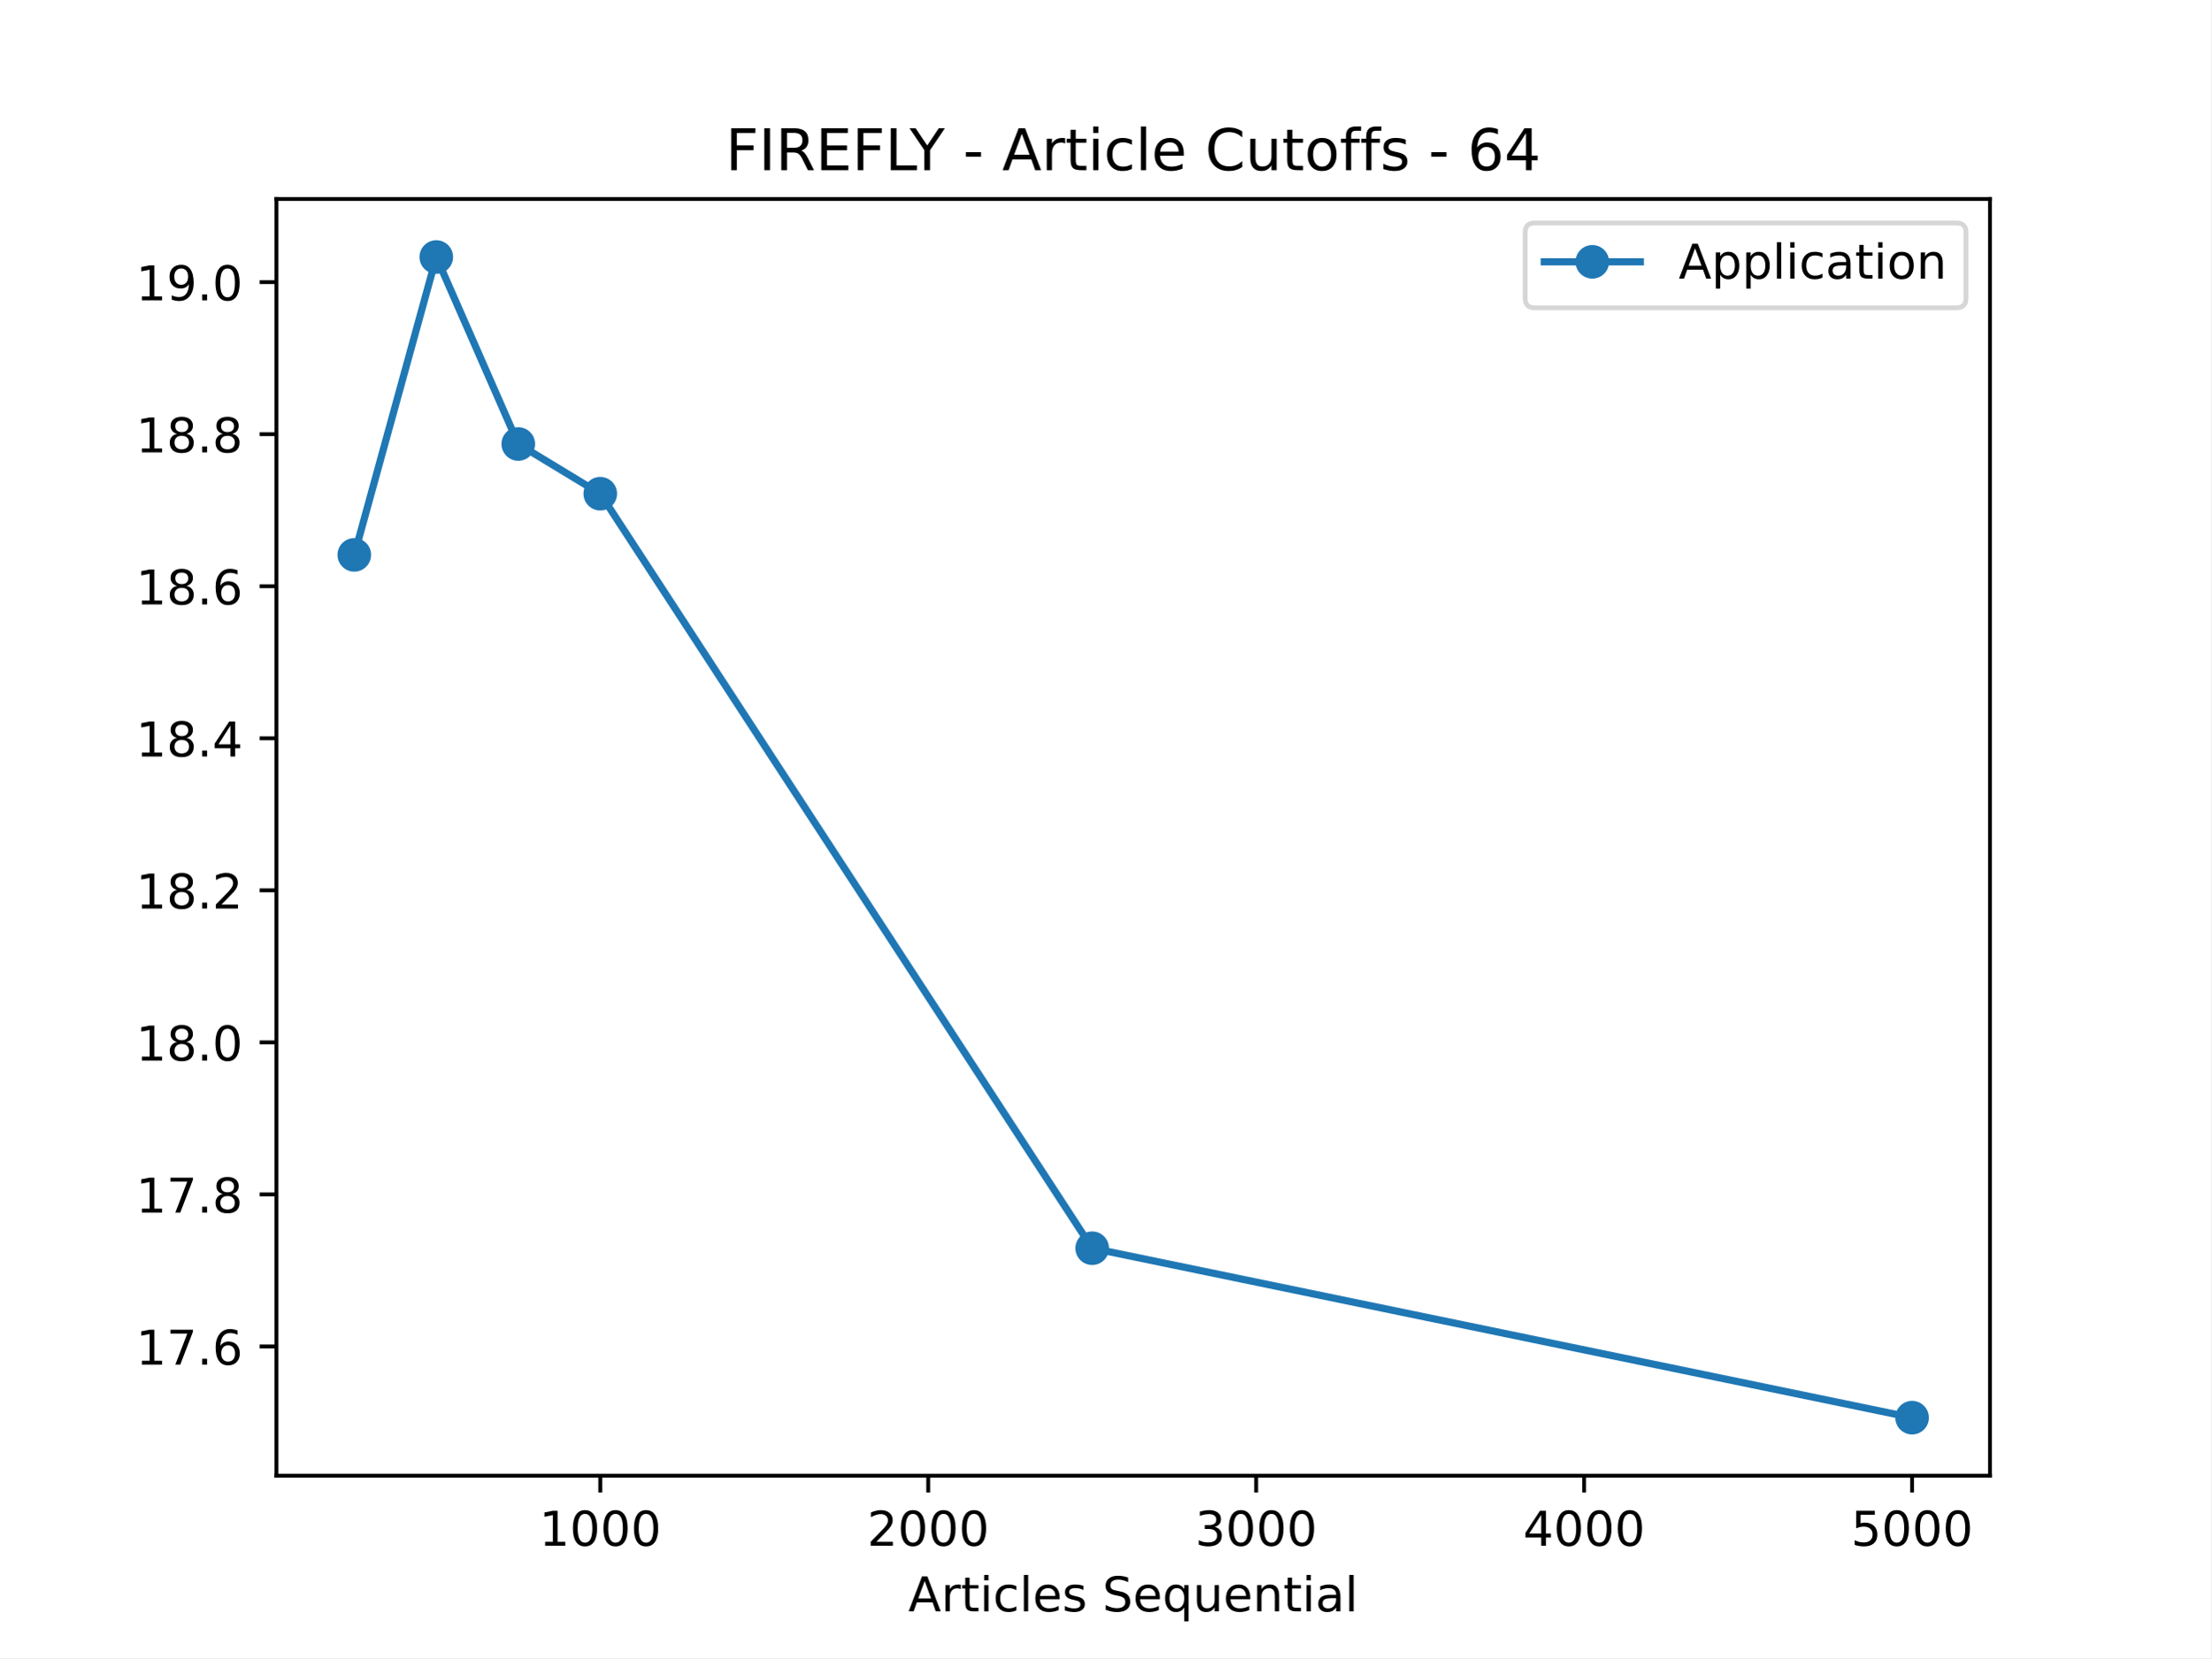
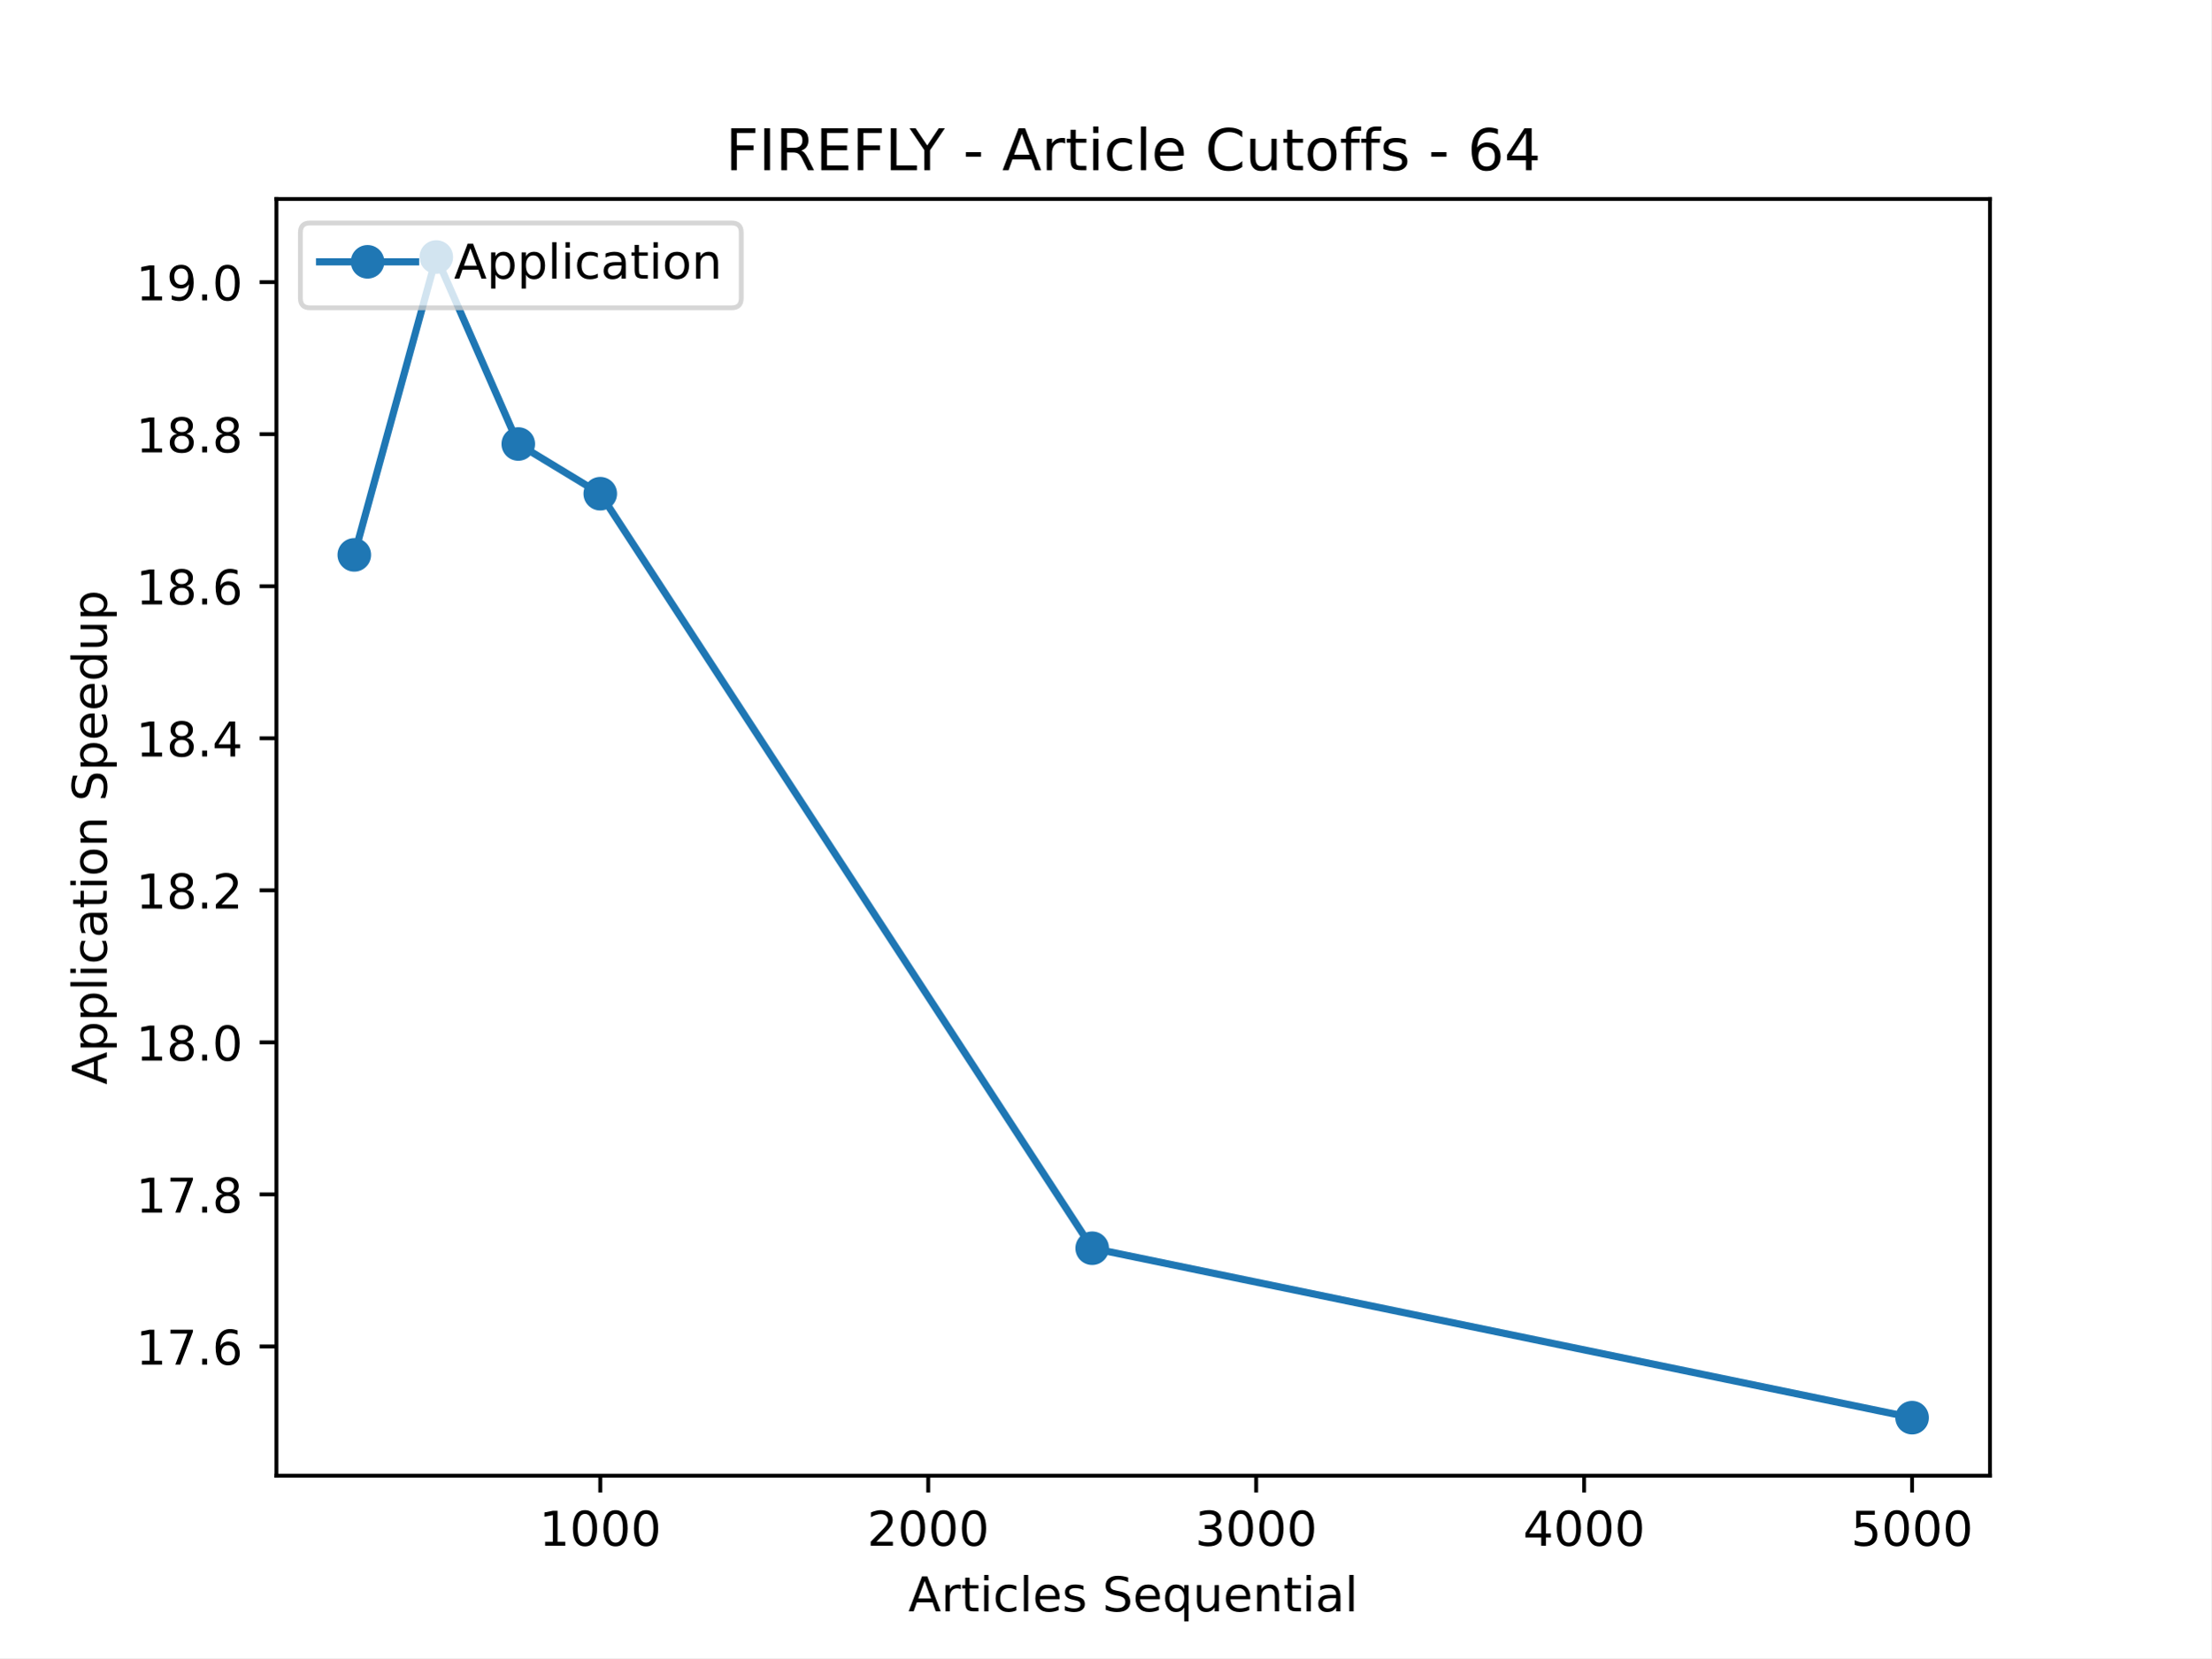
<svg xmlns="http://www.w3.org/2000/svg" xmlns:xlink="http://www.w3.org/1999/xlink" width="460.8pt" height="345.6pt" viewBox="0 0 460.8 345.6" version="1.1">
  <defs>
    <style type="text/css">*{stroke-linejoin: round; stroke-linecap: butt}</style>
  </defs>
  <g id="figure_1">
    <g id="patch_1">
      <path d="M 0 345.6  L 460.8 345.6  L 460.8 0  L 0 0  z " style="fill: #ffffff" />
    </g>
    <g id="axes_1">
      <g id="patch_2">
        <path d="M 57.6 307.584  L 414.72 307.584  L 414.72 41.472  L 57.6 41.472  z " style="fill: #ffffff" />
      </g>
      <g id="matplotlib.axis_1">
        <g id="xtick_1">
          <g id="line2d_1">
            <defs>
-               <path id="ma8f3629aed" d="M 0 0  L 0 3.5  " style="stroke: #000000; stroke-width: 0.8" />
+               <path id="md0052789ac" d="M 0 0  L 0 3.5  " style="stroke: #000000; stroke-width: 0.8" />
            </defs>
            <g>
-               <use xlink:href="#ma8f3629aed" x="125.094" y="307.584" style="stroke: #000000; stroke-width: 0.8" />
+               <use xlink:href="#md0052789ac" x="125.094" y="307.584" style="stroke: #000000; stroke-width: 0.8" />
            </g>
          </g>
          <g id="text_1">
            <g transform="translate(112.369 322.1824) scale(0.1 -0.1)">
              <defs>
                <path id="DejaVuSans-31" d="M 794 531  L 1825 531  L 1825 4091  L 703 3866  L 703 4441  L 1819 4666  L 2450 4666  L 2450 531  L 3481 531  L 3481 0  L 794 0  L 794 531  z " transform="scale(0.015625)" />
                <path id="DejaVuSans-30" d="M 2034 4250  Q 1547 4250 1301 3770  Q 1056 3291 1056 2328  Q 1056 1369 1301 889  Q 1547 409 2034 409  Q 2525 409 2770 889  Q 3016 1369 3016 2328  Q 3016 3291 2770 3770  Q 2525 4250 2034 4250  z M 2034 4750  Q 2819 4750 3233 4129  Q 3647 3509 3647 2328  Q 3647 1150 3233 529  Q 2819 -91 2034 -91  Q 1250 -91 836 529  Q 422 1150 422 2328  Q 422 3509 836 4129  Q 1250 4750 2034 4750  z " transform="scale(0.015625)" />
              </defs>
              <use xlink:href="#DejaVuSans-31" />
              <use xlink:href="#DejaVuSans-30" x="63.623" />
              <use xlink:href="#DejaVuSans-30" x="127.246" />
              <use xlink:href="#DejaVuSans-30" x="190.869" />
            </g>
          </g>
        </g>
        <g id="xtick_2">
          <g id="line2d_2">
            <g>
-               <use xlink:href="#ma8f3629aed" x="193.442" y="307.584" style="stroke: #000000; stroke-width: 0.8" />
+               <use xlink:href="#md0052789ac" x="193.442" y="307.584" style="stroke: #000000; stroke-width: 0.8" />
            </g>
          </g>
          <g id="text_2">
            <g transform="translate(180.7173 322.1824) scale(0.1 -0.1)">
              <defs>
                <path id="DejaVuSans-32" d="M 1228 531  L 3431 531  L 3431 0  L 469 0  L 469 531  Q 828 903 1448 1529  Q 2069 2156 2228 2338  Q 2531 2678 2651 2914  Q 2772 3150 2772 3378  Q 2772 3750 2511 3984  Q 2250 4219 1831 4219  Q 1534 4219 1204 4116  Q 875 4013 500 3803  L 500 4441  Q 881 4594 1212 4672  Q 1544 4750 1819 4750  Q 2544 4750 2975 4387  Q 3406 4025 3406 3419  Q 3406 3131 3298 2873  Q 3191 2616 2906 2266  Q 2828 2175 2409 1742  Q 1991 1309 1228 531  z " transform="scale(0.015625)" />
              </defs>
              <use xlink:href="#DejaVuSans-32" />
              <use xlink:href="#DejaVuSans-30" x="63.623" />
              <use xlink:href="#DejaVuSans-30" x="127.246" />
              <use xlink:href="#DejaVuSans-30" x="190.869" />
            </g>
          </g>
        </g>
        <g id="xtick_3">
          <g id="line2d_3">
            <g>
-               <use xlink:href="#ma8f3629aed" x="261.791" y="307.584" style="stroke: #000000; stroke-width: 0.8" />
+               <use xlink:href="#md0052789ac" x="261.791" y="307.584" style="stroke: #000000; stroke-width: 0.8" />
            </g>
          </g>
          <g id="text_3">
            <g transform="translate(249.0656 322.1824) scale(0.1 -0.1)">
              <defs>
                <path id="DejaVuSans-33" d="M 2597 2516  Q 3050 2419 3304 2112  Q 3559 1806 3559 1356  Q 3559 666 3084 287  Q 2609 -91 1734 -91  Q 1441 -91 1130 -33  Q 819 25 488 141  L 488 750  Q 750 597 1062 519  Q 1375 441 1716 441  Q 2309 441 2620 675  Q 2931 909 2931 1356  Q 2931 1769 2642 2001  Q 2353 2234 1838 2234  L 1294 2234  L 1294 2753  L 1863 2753  Q 2328 2753 2575 2939  Q 2822 3125 2822 3475  Q 2822 3834 2567 4026  Q 2313 4219 1838 4219  Q 1578 4219 1281 4162  Q 984 4106 628 3988  L 628 4550  Q 988 4650 1302 4700  Q 1616 4750 1894 4750  Q 2613 4750 3031 4423  Q 3450 4097 3450 3541  Q 3450 3153 3228 2886  Q 3006 2619 2597 2516  z " transform="scale(0.015625)" />
              </defs>
              <use xlink:href="#DejaVuSans-33" />
              <use xlink:href="#DejaVuSans-30" x="63.623" />
              <use xlink:href="#DejaVuSans-30" x="127.246" />
              <use xlink:href="#DejaVuSans-30" x="190.869" />
            </g>
          </g>
        </g>
        <g id="xtick_4">
          <g id="line2d_4">
            <g>
-               <use xlink:href="#ma8f3629aed" x="330.139" y="307.584" style="stroke: #000000; stroke-width: 0.8" />
+               <use xlink:href="#md0052789ac" x="330.139" y="307.584" style="stroke: #000000; stroke-width: 0.8" />
            </g>
          </g>
          <g id="text_4">
            <g transform="translate(317.4139 322.1824) scale(0.1 -0.1)">
              <defs>
                <path id="DejaVuSans-34" d="M 2419 4116  L 825 1625  L 2419 1625  L 2419 4116  z M 2253 4666  L 3047 4666  L 3047 1625  L 3713 1625  L 3713 1100  L 3047 1100  L 3047 0  L 2419 0  L 2419 1100  L 313 1100  L 313 1709  L 2253 4666  z " transform="scale(0.015625)" />
              </defs>
              <use xlink:href="#DejaVuSans-34" />
              <use xlink:href="#DejaVuSans-30" x="63.623" />
              <use xlink:href="#DejaVuSans-30" x="127.246" />
              <use xlink:href="#DejaVuSans-30" x="190.869" />
            </g>
          </g>
        </g>
        <g id="xtick_5">
          <g id="line2d_5">
            <g>
-               <use xlink:href="#ma8f3629aed" x="398.487" y="307.584" style="stroke: #000000; stroke-width: 0.8" />
+               <use xlink:href="#md0052789ac" x="398.487" y="307.584" style="stroke: #000000; stroke-width: 0.8" />
            </g>
          </g>
          <g id="text_5">
            <g transform="translate(385.7623 322.1824) scale(0.1 -0.1)">
              <defs>
                <path id="DejaVuSans-35" d="M 691 4666  L 3169 4666  L 3169 4134  L 1269 4134  L 1269 2991  Q 1406 3038 1543 3061  Q 1681 3084 1819 3084  Q 2600 3084 3056 2656  Q 3513 2228 3513 1497  Q 3513 744 3044 326  Q 2575 -91 1722 -91  Q 1428 -91 1123 -41  Q 819 9 494 109  L 494 744  Q 775 591 1075 516  Q 1375 441 1709 441  Q 2250 441 2565 725  Q 2881 1009 2881 1497  Q 2881 1984 2565 2268  Q 2250 2553 1709 2553  Q 1456 2553 1204 2497  Q 953 2441 691 2322  L 691 4666  z " transform="scale(0.015625)" />
              </defs>
              <use xlink:href="#DejaVuSans-35" />
              <use xlink:href="#DejaVuSans-30" x="63.623" />
              <use xlink:href="#DejaVuSans-30" x="127.246" />
              <use xlink:href="#DejaVuSans-30" x="190.869" />
            </g>
          </g>
        </g>
        <g id="text_6">
          <g transform="translate(189.285 335.8606) scale(0.1 -0.1)">
            <defs>
              <path id="DejaVuSans-41" d="M 2188 4044  L 1331 1722  L 3047 1722  L 2188 4044  z M 1831 4666  L 2547 4666  L 4325 0  L 3669 0  L 3244 1197  L 1141 1197  L 716 0  L 50 0  L 1831 4666  z " transform="scale(0.015625)" />
              <path id="DejaVuSans-72" d="M 2631 2963  Q 2534 3019 2420 3045  Q 2306 3072 2169 3072  Q 1681 3072 1420 2755  Q 1159 2438 1159 1844  L 1159 0  L 581 0  L 581 3500  L 1159 3500  L 1159 2956  Q 1341 3275 1631 3429  Q 1922 3584 2338 3584  Q 2397 3584 2469 3576  Q 2541 3569 2628 3553  L 2631 2963  z " transform="scale(0.015625)" />
              <path id="DejaVuSans-74" d="M 1172 4494  L 1172 3500  L 2356 3500  L 2356 3053  L 1172 3053  L 1172 1153  Q 1172 725 1289 603  Q 1406 481 1766 481  L 2356 481  L 2356 0  L 1766 0  Q 1100 0 847 248  Q 594 497 594 1153  L 594 3053  L 172 3053  L 172 3500  L 594 3500  L 594 4494  L 1172 4494  z " transform="scale(0.015625)" />
              <path id="DejaVuSans-69" d="M 603 3500  L 1178 3500  L 1178 0  L 603 0  L 603 3500  z M 603 4863  L 1178 4863  L 1178 4134  L 603 4134  L 603 4863  z " transform="scale(0.015625)" />
              <path id="DejaVuSans-63" d="M 3122 3366  L 3122 2828  Q 2878 2963 2633 3030  Q 2388 3097 2138 3097  Q 1578 3097 1268 2742  Q 959 2388 959 1747  Q 959 1106 1268 751  Q 1578 397 2138 397  Q 2388 397 2633 464  Q 2878 531 3122 666  L 3122 134  Q 2881 22 2623 -34  Q 2366 -91 2075 -91  Q 1284 -91 818 406  Q 353 903 353 1747  Q 353 2603 823 3093  Q 1294 3584 2113 3584  Q 2378 3584 2631 3529  Q 2884 3475 3122 3366  z " transform="scale(0.015625)" />
              <path id="DejaVuSans-6c" d="M 603 4863  L 1178 4863  L 1178 0  L 603 0  L 603 4863  z " transform="scale(0.015625)" />
              <path id="DejaVuSans-65" d="M 3597 1894  L 3597 1613  L 953 1613  Q 991 1019 1311 708  Q 1631 397 2203 397  Q 2534 397 2845 478  Q 3156 559 3463 722  L 3463 178  Q 3153 47 2828 -22  Q 2503 -91 2169 -91  Q 1331 -91 842 396  Q 353 884 353 1716  Q 353 2575 817 3079  Q 1281 3584 2069 3584  Q 2775 3584 3186 3129  Q 3597 2675 3597 1894  z M 3022 2063  Q 3016 2534 2758 2815  Q 2500 3097 2075 3097  Q 1594 3097 1305 2825  Q 1016 2553 972 2059  L 3022 2063  z " transform="scale(0.015625)" />
              <path id="DejaVuSans-73" d="M 2834 3397  L 2834 2853  Q 2591 2978 2328 3040  Q 2066 3103 1784 3103  Q 1356 3103 1142 2972  Q 928 2841 928 2578  Q 928 2378 1081 2264  Q 1234 2150 1697 2047  L 1894 2003  Q 2506 1872 2764 1633  Q 3022 1394 3022 966  Q 3022 478 2636 193  Q 2250 -91 1575 -91  Q 1294 -91 989 -36  Q 684 19 347 128  L 347 722  Q 666 556 975 473  Q 1284 391 1588 391  Q 1994 391 2212 530  Q 2431 669 2431 922  Q 2431 1156 2273 1281  Q 2116 1406 1581 1522  L 1381 1569  Q 847 1681 609 1914  Q 372 2147 372 2553  Q 372 3047 722 3315  Q 1072 3584 1716 3584  Q 2034 3584 2315 3537  Q 2597 3491 2834 3397  z " transform="scale(0.015625)" />
              <path id="DejaVuSans-20" transform="scale(0.015625)" />
              <path id="DejaVuSans-53" d="M 3425 4513  L 3425 3897  Q 3066 4069 2747 4153  Q 2428 4238 2131 4238  Q 1616 4238 1336 4038  Q 1056 3838 1056 3469  Q 1056 3159 1242 3001  Q 1428 2844 1947 2747  L 2328 2669  Q 3034 2534 3370 2195  Q 3706 1856 3706 1288  Q 3706 609 3251 259  Q 2797 -91 1919 -91  Q 1588 -91 1214 -16  Q 841 59 441 206  L 441 856  Q 825 641 1194 531  Q 1563 422 1919 422  Q 2459 422 2753 634  Q 3047 847 3047 1241  Q 3047 1584 2836 1778  Q 2625 1972 2144 2069  L 1759 2144  Q 1053 2284 737 2584  Q 422 2884 422 3419  Q 422 4038 858 4394  Q 1294 4750 2059 4750  Q 2388 4750 2728 4690  Q 3069 4631 3425 4513  z " transform="scale(0.015625)" />
              <path id="DejaVuSans-71" d="M 947 1747  Q 947 1113 1208 752  Q 1469 391 1925 391  Q 2381 391 2643 752  Q 2906 1113 2906 1747  Q 2906 2381 2643 2742  Q 2381 3103 1925 3103  Q 1469 3103 1208 2742  Q 947 2381 947 1747  z M 2906 525  Q 2725 213 2448 61  Q 2172 -91 1784 -91  Q 1150 -91 751 415  Q 353 922 353 1747  Q 353 2572 751 3078  Q 1150 3584 1784 3584  Q 2172 3584 2448 3432  Q 2725 3281 2906 2969  L 2906 3500  L 3481 3500  L 3481 -1331  L 2906 -1331  L 2906 525  z " transform="scale(0.015625)" />
              <path id="DejaVuSans-75" d="M 544 1381  L 544 3500  L 1119 3500  L 1119 1403  Q 1119 906 1312 657  Q 1506 409 1894 409  Q 2359 409 2629 706  Q 2900 1003 2900 1516  L 2900 3500  L 3475 3500  L 3475 0  L 2900 0  L 2900 538  Q 2691 219 2414 64  Q 2138 -91 1772 -91  Q 1169 -91 856 284  Q 544 659 544 1381  z M 1991 3584  L 1991 3584  z " transform="scale(0.015625)" />
              <path id="DejaVuSans-6e" d="M 3513 2113  L 3513 0  L 2938 0  L 2938 2094  Q 2938 2591 2744 2837  Q 2550 3084 2163 3084  Q 1697 3084 1428 2787  Q 1159 2491 1159 1978  L 1159 0  L 581 0  L 581 3500  L 1159 3500  L 1159 2956  Q 1366 3272 1645 3428  Q 1925 3584 2291 3584  Q 2894 3584 3203 3211  Q 3513 2838 3513 2113  z " transform="scale(0.015625)" />
              <path id="DejaVuSans-61" d="M 2194 1759  Q 1497 1759 1228 1600  Q 959 1441 959 1056  Q 959 750 1161 570  Q 1363 391 1709 391  Q 2188 391 2477 730  Q 2766 1069 2766 1631  L 2766 1759  L 2194 1759  z M 3341 1997  L 3341 0  L 2766 0  L 2766 531  Q 2569 213 2275 61  Q 1981 -91 1556 -91  Q 1019 -91 701 211  Q 384 513 384 1019  Q 384 1609 779 1909  Q 1175 2209 1959 2209  L 2766 2209  L 2766 2266  Q 2766 2663 2505 2880  Q 2244 3097 1772 3097  Q 1472 3097 1187 3025  Q 903 2953 641 2809  L 641 3341  Q 956 3463 1253 3523  Q 1550 3584 1831 3584  Q 2591 3584 2966 3190  Q 3341 2797 3341 1997  z " transform="scale(0.015625)" />
            </defs>
            <use xlink:href="#DejaVuSans-41" />
            <use xlink:href="#DejaVuSans-72" x="68.408" />
            <use xlink:href="#DejaVuSans-74" x="109.521" />
            <use xlink:href="#DejaVuSans-69" x="148.73" />
            <use xlink:href="#DejaVuSans-63" x="176.514" />
            <use xlink:href="#DejaVuSans-6c" x="231.494" />
            <use xlink:href="#DejaVuSans-65" x="259.277" />
            <use xlink:href="#DejaVuSans-73" x="320.801" />
            <use xlink:href="#DejaVuSans-20" x="372.9" />
            <use xlink:href="#DejaVuSans-53" x="404.688" />
            <use xlink:href="#DejaVuSans-65" x="468.164" />
            <use xlink:href="#DejaVuSans-71" x="529.688" />
            <use xlink:href="#DejaVuSans-75" x="593.164" />
            <use xlink:href="#DejaVuSans-65" x="656.543" />
            <use xlink:href="#DejaVuSans-6e" x="718.066" />
            <use xlink:href="#DejaVuSans-74" x="781.445" />
            <use xlink:href="#DejaVuSans-69" x="820.654" />
            <use xlink:href="#DejaVuSans-61" x="848.438" />
            <use xlink:href="#DejaVuSans-6c" x="909.717" />
          </g>
        </g>
      </g>
      <g id="matplotlib.axis_2">
        <g id="ytick_1">
          <g id="line2d_6">
            <defs>
-               <path id="m94709d4b49" d="M 0 0  L -3.5 0  " style="stroke: #000000; stroke-width: 0.8" />
+               <path id="mc08d2c42da" d="M 0 0  L -3.5 0  " style="stroke: #000000; stroke-width: 0.8" />
            </defs>
            <g>
-               <use xlink:href="#m94709d4b49" x="57.6" y="280.645" style="stroke: #000000; stroke-width: 0.8" />
+               <use xlink:href="#mc08d2c42da" x="57.6" y="280.645" style="stroke: #000000; stroke-width: 0.8" />
            </g>
          </g>
          <g id="text_7">
            <g transform="translate(28.33438 284.4441) scale(0.1 -0.1)">
              <defs>
                <path id="DejaVuSans-37" d="M 525 4666  L 3525 4666  L 3525 4397  L 1831 0  L 1172 0  L 2766 4134  L 525 4134  L 525 4666  z " transform="scale(0.015625)" />
                <path id="DejaVuSans-2e" d="M 684 794  L 1344 794  L 1344 0  L 684 0  L 684 794  z " transform="scale(0.015625)" />
                <path id="DejaVuSans-36" d="M 2113 2584  Q 1688 2584 1439 2293  Q 1191 2003 1191 1497  Q 1191 994 1439 701  Q 1688 409 2113 409  Q 2538 409 2786 701  Q 3034 994 3034 1497  Q 3034 2003 2786 2293  Q 2538 2584 2113 2584  z M 3366 4563  L 3366 3988  Q 3128 4100 2886 4159  Q 2644 4219 2406 4219  Q 1781 4219 1451 3797  Q 1122 3375 1075 2522  Q 1259 2794 1537 2939  Q 1816 3084 2150 3084  Q 2853 3084 3261 2657  Q 3669 2231 3669 1497  Q 3669 778 3244 343  Q 2819 -91 2113 -91  Q 1303 -91 875 529  Q 447 1150 447 2328  Q 447 3434 972 4092  Q 1497 4750 2381 4750  Q 2619 4750 2861 4703  Q 3103 4656 3366 4563  z " transform="scale(0.015625)" />
              </defs>
              <use xlink:href="#DejaVuSans-31" />
              <use xlink:href="#DejaVuSans-37" x="63.623" />
              <use xlink:href="#DejaVuSans-2e" x="127.246" />
              <use xlink:href="#DejaVuSans-36" x="159.033" />
            </g>
          </g>
        </g>
        <g id="ytick_2">
          <g id="line2d_7">
            <g>
-               <use xlink:href="#m94709d4b49" x="57.6" y="248.952" style="stroke: #000000; stroke-width: 0.8" />
+               <use xlink:href="#mc08d2c42da" x="57.6" y="248.952" style="stroke: #000000; stroke-width: 0.8" />
            </g>
          </g>
          <g id="text_8">
            <g transform="translate(28.33438 252.7514) scale(0.1 -0.1)">
              <defs>
                <path id="DejaVuSans-38" d="M 2034 2216  Q 1584 2216 1326 1975  Q 1069 1734 1069 1313  Q 1069 891 1326 650  Q 1584 409 2034 409  Q 2484 409 2743 651  Q 3003 894 3003 1313  Q 3003 1734 2745 1975  Q 2488 2216 2034 2216  z M 1403 2484  Q 997 2584 770 2862  Q 544 3141 544 3541  Q 544 4100 942 4425  Q 1341 4750 2034 4750  Q 2731 4750 3128 4425  Q 3525 4100 3525 3541  Q 3525 3141 3298 2862  Q 3072 2584 2669 2484  Q 3125 2378 3379 2068  Q 3634 1759 3634 1313  Q 3634 634 3220 271  Q 2806 -91 2034 -91  Q 1263 -91 848 271  Q 434 634 434 1313  Q 434 1759 690 2068  Q 947 2378 1403 2484  z M 1172 3481  Q 1172 3119 1398 2916  Q 1625 2713 2034 2713  Q 2441 2713 2670 2916  Q 2900 3119 2900 3481  Q 2900 3844 2670 4047  Q 2441 4250 2034 4250  Q 1625 4250 1398 4047  Q 1172 3844 1172 3481  z " transform="scale(0.015625)" />
              </defs>
              <use xlink:href="#DejaVuSans-31" />
              <use xlink:href="#DejaVuSans-37" x="63.623" />
              <use xlink:href="#DejaVuSans-2e" x="127.246" />
              <use xlink:href="#DejaVuSans-38" x="159.033" />
            </g>
          </g>
        </g>
        <g id="ytick_3">
          <g id="line2d_8">
            <g>
-               <use xlink:href="#m94709d4b49" x="57.6" y="217.26" style="stroke: #000000; stroke-width: 0.8" />
+               <use xlink:href="#mc08d2c42da" x="57.6" y="217.26" style="stroke: #000000; stroke-width: 0.8" />
            </g>
          </g>
          <g id="text_9">
            <g transform="translate(28.33438 221.0588) scale(0.1 -0.1)">
              <use xlink:href="#DejaVuSans-31" />
              <use xlink:href="#DejaVuSans-38" x="63.623" />
              <use xlink:href="#DejaVuSans-2e" x="127.246" />
              <use xlink:href="#DejaVuSans-30" x="159.033" />
            </g>
          </g>
        </g>
        <g id="ytick_4">
          <g id="line2d_9">
            <g>
-               <use xlink:href="#m94709d4b49" x="57.6" y="185.567" style="stroke: #000000; stroke-width: 0.8" />
+               <use xlink:href="#mc08d2c42da" x="57.6" y="185.567" style="stroke: #000000; stroke-width: 0.8" />
            </g>
          </g>
          <g id="text_10">
            <g transform="translate(28.33438 189.3662) scale(0.1 -0.1)">
              <use xlink:href="#DejaVuSans-31" />
              <use xlink:href="#DejaVuSans-38" x="63.623" />
              <use xlink:href="#DejaVuSans-2e" x="127.246" />
              <use xlink:href="#DejaVuSans-32" x="159.033" />
            </g>
          </g>
        </g>
        <g id="ytick_5">
          <g id="line2d_10">
            <g>
-               <use xlink:href="#m94709d4b49" x="57.6" y="153.874" style="stroke: #000000; stroke-width: 0.8" />
+               <use xlink:href="#mc08d2c42da" x="57.6" y="153.874" style="stroke: #000000; stroke-width: 0.8" />
            </g>
          </g>
          <g id="text_11">
            <g transform="translate(28.33438 157.6736) scale(0.1 -0.1)">
              <use xlink:href="#DejaVuSans-31" />
              <use xlink:href="#DejaVuSans-38" x="63.623" />
              <use xlink:href="#DejaVuSans-2e" x="127.246" />
              <use xlink:href="#DejaVuSans-34" x="159.033" />
            </g>
          </g>
        </g>
        <g id="ytick_6">
          <g id="line2d_11">
            <g>
-               <use xlink:href="#m94709d4b49" x="57.6" y="122.182" style="stroke: #000000; stroke-width: 0.8" />
+               <use xlink:href="#mc08d2c42da" x="57.6" y="122.182" style="stroke: #000000; stroke-width: 0.8" />
            </g>
          </g>
          <g id="text_12">
            <g transform="translate(28.33438 125.981) scale(0.1 -0.1)">
              <use xlink:href="#DejaVuSans-31" />
              <use xlink:href="#DejaVuSans-38" x="63.623" />
              <use xlink:href="#DejaVuSans-2e" x="127.246" />
              <use xlink:href="#DejaVuSans-36" x="159.033" />
            </g>
          </g>
        </g>
        <g id="ytick_7">
          <g id="line2d_12">
            <g>
-               <use xlink:href="#m94709d4b49" x="57.6" y="90.489" style="stroke: #000000; stroke-width: 0.8" />
+               <use xlink:href="#mc08d2c42da" x="57.6" y="90.489" style="stroke: #000000; stroke-width: 0.8" />
            </g>
          </g>
          <g id="text_13">
            <g transform="translate(28.33438 94.28838) scale(0.1 -0.1)">
              <use xlink:href="#DejaVuSans-31" />
              <use xlink:href="#DejaVuSans-38" x="63.623" />
              <use xlink:href="#DejaVuSans-2e" x="127.246" />
              <use xlink:href="#DejaVuSans-38" x="159.033" />
            </g>
          </g>
        </g>
        <g id="ytick_8">
          <g id="line2d_13">
            <g>
-               <use xlink:href="#m94709d4b49" x="57.6" y="58.797" style="stroke: #000000; stroke-width: 0.8" />
+               <use xlink:href="#mc08d2c42da" x="57.6" y="58.797" style="stroke: #000000; stroke-width: 0.8" />
            </g>
          </g>
          <g id="text_14">
            <g transform="translate(28.33438 62.59577) scale(0.1 -0.1)">
              <defs>
                <path id="DejaVuSans-39" d="M 703 97  L 703 672  Q 941 559 1184 500  Q 1428 441 1663 441  Q 2288 441 2617 861  Q 2947 1281 2994 2138  Q 2813 1869 2534 1725  Q 2256 1581 1919 1581  Q 1219 1581 811 2004  Q 403 2428 403 3163  Q 403 3881 828 4315  Q 1253 4750 1959 4750  Q 2769 4750 3195 4129  Q 3622 3509 3622 2328  Q 3622 1225 3098 567  Q 2575 -91 1691 -91  Q 1453 -91 1209 -44  Q 966 3 703 97  z M 1959 2075  Q 2384 2075 2632 2365  Q 2881 2656 2881 3163  Q 2881 3666 2632 3958  Q 2384 4250 1959 4250  Q 1534 4250 1286 3958  Q 1038 3666 1038 3163  Q 1038 2656 1286 2365  Q 1534 2075 1959 2075  z " transform="scale(0.015625)" />
              </defs>
              <use xlink:href="#DejaVuSans-31" />
              <use xlink:href="#DejaVuSans-39" x="63.623" />
              <use xlink:href="#DejaVuSans-2e" x="127.246" />
              <use xlink:href="#DejaVuSans-30" x="159.033" />
            </g>
          </g>
        </g>
+         <g id="text_15">
+           <g transform="translate(22.25469 226.0733) rotate(-90) scale(0.1 -0.1)">
+             <defs>
+               <path id="DejaVuSans-70" d="M 1159 525  L 1159 -1331  L 581 -1331  L 581 3500  L 1159 3500  L 1159 2969  Q 1341 3281 1617 3432  Q 1894 3584 2278 3584  Q 2916 3584 3314 3078  Q 3713 2572 3713 1747  Q 3713 922 3314 415  Q 2916 -91 2278 -91  Q 1894 -91 1617 61  Q 1341 213 1159 525  z M 3116 1747  Q 3116 2381 2855 2742  Q 2594 3103 2138 3103  Q 1681 3103 1420 2742  Q 1159 2381 1159 1747  Q 1159 1113 1420 752  Q 1681 391 2138 391  Q 2594 391 2855 752  Q 3116 1113 3116 1747  z " transform="scale(0.015625)" />
+               <path id="DejaVuSans-6f" d="M 1959 3097  Q 1497 3097 1228 2736  Q 959 2375 959 1747  Q 959 1119 1226 758  Q 1494 397 1959 397  Q 2419 397 2687 759  Q 2956 1122 2956 1747  Q 2956 2369 2687 2733  Q 2419 3097 1959 3097  z M 1959 3584  Q 2709 3584 3137 3096  Q 3566 2609 3566 1747  Q 3566 888 3137 398  Q 2709 -91 1959 -91  Q 1206 -91 779 398  Q 353 888 353 1747  Q 353 2609 779 3096  Q 1206 3584 1959 3584  z " transform="scale(0.015625)" />
+               <path id="DejaVuSans-64" d="M 2906 2969  L 2906 4863  L 3481 4863  L 3481 0  L 2906 0  L 2906 525  Q 2725 213 2448 61  Q 2172 -91 1784 -91  Q 1150 -91 751 415  Q 353 922 353 1747  Q 353 2572 751 3078  Q 1150 3584 1784 3584  Q 2172 3584 2448 3432  Q 2725 3281 2906 2969  z M 947 1747  Q 947 1113 1208 752  Q 1469 391 1925 391  Q 2381 391 2643 752  Q 2906 1113 2906 1747  Q 2906 2381 2643 2742  Q 2381 3103 1925 3103  Q 1469 3103 1208 2742  Q 947 2381 947 1747  z " transform="scale(0.015625)" />
+             </defs>
+             <use xlink:href="#DejaVuSans-41" />
+             <use xlink:href="#DejaVuSans-70" x="68.408" />
+             <use xlink:href="#DejaVuSans-70" x="131.885" />
+             <use xlink:href="#DejaVuSans-6c" x="195.361" />
+             <use xlink:href="#DejaVuSans-69" x="223.145" />
+             <use xlink:href="#DejaVuSans-63" x="250.928" />
+             <use xlink:href="#DejaVuSans-61" x="305.908" />
+             <use xlink:href="#DejaVuSans-74" x="367.188" />
+             <use xlink:href="#DejaVuSans-69" x="406.396" />
+             <use xlink:href="#DejaVuSans-6f" x="434.18" />
+             <use xlink:href="#DejaVuSans-6e" x="495.361" />
+             <use xlink:href="#DejaVuSans-20" x="558.74" />
+             <use xlink:href="#DejaVuSans-53" x="590.527" />
+             <use xlink:href="#DejaVuSans-70" x="654.004" />
+             <use xlink:href="#DejaVuSans-65" x="717.48" />
+             <use xlink:href="#DejaVuSans-65" x="779.004" />
+             <use xlink:href="#DejaVuSans-64" x="840.527" />
+             <use xlink:href="#DejaVuSans-75" x="904.004" />
+             <use xlink:href="#DejaVuSans-70" x="967.383" />
+           </g>
+         </g>
      </g>
      <g id="line2d_14">
-         <path d="M 73.833 115.65  L 90.92 53.568  L 108.007 92.541  L 125.094 102.901  L 227.616 260.17  L 398.487 295.488  " clip-path="url(#p3d9d177982)" style="fill: none; stroke: #1f77b4; stroke-width: 1.5; stroke-linecap: square" />
+         <path d="M 73.833 115.65  L 90.92 53.568  L 108.007 92.541  L 125.094 102.901  L 227.616 260.17  L 398.487 295.488  " clip-path="url(#p7acbd44172)" style="fill: none; stroke: #1f77b4; stroke-width: 1.5; stroke-linecap: square" />
        <defs>
-           <path id="m47e51b5c84" d="M 0 3  C 0.796 3 1.559 2.684 2.121 2.121  C 2.684 1.559 3 0.796 3 0  C 3 -0.796 2.684 -1.559 2.121 -2.121  C 1.559 -2.684 0.796 -3 0 -3  C -0.796 -3 -1.559 -2.684 -2.121 -2.121  C -2.684 -1.559 -3 -0.796 -3 0  C -3 0.796 -2.684 1.559 -2.121 2.121  C -1.559 2.684 -0.796 3 0 3  z " style="stroke: #1f77b4" />
+           <path id="m4b598b12b2" d="M 0 3  C 0.796 3 1.559 2.684 2.121 2.121  C 2.684 1.559 3 0.796 3 0  C 3 -0.796 2.684 -1.559 2.121 -2.121  C 1.559 -2.684 0.796 -3 0 -3  C -0.796 -3 -1.559 -2.684 -2.121 -2.121  C -2.684 -1.559 -3 -0.796 -3 0  C -3 0.796 -2.684 1.559 -2.121 2.121  C -1.559 2.684 -0.796 3 0 3  z " style="stroke: #1f77b4" />
        </defs>
-         <g clip-path="url(#p3d9d177982)">
-           <use xlink:href="#m47e51b5c84" x="73.833" y="115.65" style="fill: #1f77b4; stroke: #1f77b4" />
-           <use xlink:href="#m47e51b5c84" x="90.92" y="53.568" style="fill: #1f77b4; stroke: #1f77b4" />
-           <use xlink:href="#m47e51b5c84" x="108.007" y="92.541" style="fill: #1f77b4; stroke: #1f77b4" />
-           <use xlink:href="#m47e51b5c84" x="125.094" y="102.901" style="fill: #1f77b4; stroke: #1f77b4" />
-           <use xlink:href="#m47e51b5c84" x="227.616" y="260.17" style="fill: #1f77b4; stroke: #1f77b4" />
-           <use xlink:href="#m47e51b5c84" x="398.487" y="295.488" style="fill: #1f77b4; stroke: #1f77b4" />
+         <g clip-path="url(#p7acbd44172)">
+           <use xlink:href="#m4b598b12b2" x="73.833" y="115.65" style="fill: #1f77b4; stroke: #1f77b4" />
+           <use xlink:href="#m4b598b12b2" x="90.92" y="53.568" style="fill: #1f77b4; stroke: #1f77b4" />
+           <use xlink:href="#m4b598b12b2" x="108.007" y="92.541" style="fill: #1f77b4; stroke: #1f77b4" />
+           <use xlink:href="#m4b598b12b2" x="125.094" y="102.901" style="fill: #1f77b4; stroke: #1f77b4" />
+           <use xlink:href="#m4b598b12b2" x="227.616" y="260.17" style="fill: #1f77b4; stroke: #1f77b4" />
+           <use xlink:href="#m4b598b12b2" x="398.487" y="295.488" style="fill: #1f77b4; stroke: #1f77b4" />
        </g>
      </g>
      <g id="patch_3">
        <path d="M 57.6 307.584  L 57.6 41.472  " style="fill: none; stroke: #000000; stroke-width: 0.8; stroke-linejoin: miter; stroke-linecap: square" />
      </g>
      <g id="patch_4">
        <path d="M 414.72 307.584  L 414.72 41.472  " style="fill: none; stroke: #000000; stroke-width: 0.8; stroke-linejoin: miter; stroke-linecap: square" />
      </g>
      <g id="patch_5">
        <path d="M 57.6 307.584  L 414.72 307.584  " style="fill: none; stroke: #000000; stroke-width: 0.8; stroke-linejoin: miter; stroke-linecap: square" />
      </g>
      <g id="patch_6">
        <path d="M 57.6 41.472  L 414.72 41.472  " style="fill: none; stroke: #000000; stroke-width: 0.8; stroke-linejoin: miter; stroke-linecap: square" />
      </g>
-       <g id="text_15">
+       <g id="text_16">
        <g transform="translate(151.2028 35.472) scale(0.12 -0.12)">
          <defs>
            <path id="DejaVuSans-46" d="M 628 4666  L 3309 4666  L 3309 4134  L 1259 4134  L 1259 2759  L 3109 2759  L 3109 2228  L 1259 2228  L 1259 0  L 628 0  L 628 4666  z " transform="scale(0.015625)" />
            <path id="DejaVuSans-49" d="M 628 4666  L 1259 4666  L 1259 0  L 628 0  L 628 4666  z " transform="scale(0.015625)" />
            <path id="DejaVuSans-52" d="M 2841 2188  Q 3044 2119 3236 1894  Q 3428 1669 3622 1275  L 4263 0  L 3584 0  L 2988 1197  Q 2756 1666 2539 1819  Q 2322 1972 1947 1972  L 1259 1972  L 1259 0  L 628 0  L 628 4666  L 2053 4666  Q 2853 4666 3247 4331  Q 3641 3997 3641 3322  Q 3641 2881 3436 2590  Q 3231 2300 2841 2188  z M 1259 4147  L 1259 2491  L 2053 2491  Q 2509 2491 2742 2702  Q 2975 2913 2975 3322  Q 2975 3731 2742 3939  Q 2509 4147 2053 4147  L 1259 4147  z " transform="scale(0.015625)" />
            <path id="DejaVuSans-45" d="M 628 4666  L 3578 4666  L 3578 4134  L 1259 4134  L 1259 2753  L 3481 2753  L 3481 2222  L 1259 2222  L 1259 531  L 3634 531  L 3634 0  L 628 0  L 628 4666  z " transform="scale(0.015625)" />
            <path id="DejaVuSans-4c" d="M 628 4666  L 1259 4666  L 1259 531  L 3531 531  L 3531 0  L 628 0  L 628 4666  z " transform="scale(0.015625)" />
            <path id="DejaVuSans-59" d="M -13 4666  L 666 4666  L 1959 2747  L 3244 4666  L 3922 4666  L 2272 2222  L 2272 0  L 1638 0  L 1638 2222  L -13 4666  z " transform="scale(0.015625)" />
            <path id="DejaVuSans-2d" d="M 313 2009  L 1997 2009  L 1997 1497  L 313 1497  L 313 2009  z " transform="scale(0.015625)" />
            <path id="DejaVuSans-43" d="M 4122 4306  L 4122 3641  Q 3803 3938 3442 4084  Q 3081 4231 2675 4231  Q 1875 4231 1450 3742  Q 1025 3253 1025 2328  Q 1025 1406 1450 917  Q 1875 428 2675 428  Q 3081 428 3442 575  Q 3803 722 4122 1019  L 4122 359  Q 3791 134 3420 21  Q 3050 -91 2638 -91  Q 1578 -91 968 557  Q 359 1206 359 2328  Q 359 3453 968 4101  Q 1578 4750 2638 4750  Q 3056 4750 3426 4639  Q 3797 4528 4122 4306  z " transform="scale(0.015625)" />
-             <path id="DejaVuSans-6f" d="M 1959 3097  Q 1497 3097 1228 2736  Q 959 2375 959 1747  Q 959 1119 1226 758  Q 1494 397 1959 397  Q 2419 397 2687 759  Q 2956 1122 2956 1747  Q 2956 2369 2687 2733  Q 2419 3097 1959 3097  z M 1959 3584  Q 2709 3584 3137 3096  Q 3566 2609 3566 1747  Q 3566 888 3137 398  Q 2709 -91 1959 -91  Q 1206 -91 779 398  Q 353 888 353 1747  Q 353 2609 779 3096  Q 1206 3584 1959 3584  z " transform="scale(0.015625)" />
            <path id="DejaVuSans-66" d="M 2375 4863  L 2375 4384  L 1825 4384  Q 1516 4384 1395 4259  Q 1275 4134 1275 3809  L 1275 3500  L 2222 3500  L 2222 3053  L 1275 3053  L 1275 0  L 697 0  L 697 3053  L 147 3053  L 147 3500  L 697 3500  L 697 3744  Q 697 4328 969 4595  Q 1241 4863 1831 4863  L 2375 4863  z " transform="scale(0.015625)" />
          </defs>
          <use xlink:href="#DejaVuSans-46" />
          <use xlink:href="#DejaVuSans-49" x="57.52" />
          <use xlink:href="#DejaVuSans-52" x="87.012" />
          <use xlink:href="#DejaVuSans-45" x="156.494" />
          <use xlink:href="#DejaVuSans-46" x="219.678" />
          <use xlink:href="#DejaVuSans-4c" x="277.197" />
          <use xlink:href="#DejaVuSans-59" x="319.66" />
          <use xlink:href="#DejaVuSans-20" x="380.744" />
          <use xlink:href="#DejaVuSans-2d" x="412.531" />
          <use xlink:href="#DejaVuSans-20" x="448.615" />
          <use xlink:href="#DejaVuSans-41" x="480.402" />
          <use xlink:href="#DejaVuSans-72" x="548.811" />
          <use xlink:href="#DejaVuSans-74" x="589.924" />
          <use xlink:href="#DejaVuSans-69" x="629.133" />
          <use xlink:href="#DejaVuSans-63" x="656.916" />
          <use xlink:href="#DejaVuSans-6c" x="711.896" />
          <use xlink:href="#DejaVuSans-65" x="739.68" />
          <use xlink:href="#DejaVuSans-20" x="801.203" />
          <use xlink:href="#DejaVuSans-43" x="832.99" />
          <use xlink:href="#DejaVuSans-75" x="902.814" />
          <use xlink:href="#DejaVuSans-74" x="966.193" />
          <use xlink:href="#DejaVuSans-6f" x="1005.402" />
          <use xlink:href="#DejaVuSans-66" x="1066.584" />
          <use xlink:href="#DejaVuSans-66" x="1101.789" />
          <use xlink:href="#DejaVuSans-73" x="1136.994" />
          <use xlink:href="#DejaVuSans-20" x="1189.094" />
          <use xlink:href="#DejaVuSans-2d" x="1220.881" />
          <use xlink:href="#DejaVuSans-20" x="1256.965" />
          <use xlink:href="#DejaVuSans-36" x="1288.752" />
          <use xlink:href="#DejaVuSans-34" x="1352.375" />
        </g>
      </g>
      <g id="legend_1">
        <g id="patch_7">
-           <path d="M 319.845 64.15  L 407.72 64.15  Q 409.72 64.15 409.72 62.15  L 409.72 48.472  Q 409.72 46.472 407.72 46.472  L 319.845 46.472  Q 317.845 46.472 317.845 48.472  L 317.845 62.15  Q 317.845 64.15 319.845 64.15  z " style="fill: #ffffff; opacity: 0.8; stroke: #cccccc; stroke-linejoin: miter" />
+           <path d="M 64.6 64.15  L 152.475 64.15  Q 154.475 64.15 154.475 62.15  L 154.475 48.472  Q 154.475 46.472 152.475 46.472  L 64.6 46.472  Q 62.6 46.472 62.6 48.472  L 62.6 62.15  Q 62.6 64.15 64.6 64.15  z " style="fill: #ffffff; opacity: 0.8; stroke: #cccccc; stroke-linejoin: miter" />
        </g>
        <g id="line2d_15">
-           <path d="M 321.845 54.57  L 331.845 54.57  L 341.845 54.57  " style="fill: none; stroke: #1f77b4; stroke-width: 1.5; stroke-linecap: square" />
+           <path d="M 66.6 54.57  L 76.6 54.57  L 86.6 54.57  " style="fill: none; stroke: #1f77b4; stroke-width: 1.5; stroke-linecap: square" />
          <g>
-             <use xlink:href="#m47e51b5c84" x="331.845" y="54.57" style="fill: #1f77b4; stroke: #1f77b4" />
-           </g>
-         </g>
-         <g id="text_16">
-           <g transform="translate(349.845 58.07044) scale(0.1 -0.1)">
-             <defs>
-               <path id="DejaVuSans-70" d="M 1159 525  L 1159 -1331  L 581 -1331  L 581 3500  L 1159 3500  L 1159 2969  Q 1341 3281 1617 3432  Q 1894 3584 2278 3584  Q 2916 3584 3314 3078  Q 3713 2572 3713 1747  Q 3713 922 3314 415  Q 2916 -91 2278 -91  Q 1894 -91 1617 61  Q 1341 213 1159 525  z M 3116 1747  Q 3116 2381 2855 2742  Q 2594 3103 2138 3103  Q 1681 3103 1420 2742  Q 1159 2381 1159 1747  Q 1159 1113 1420 752  Q 1681 391 2138 391  Q 2594 391 2855 752  Q 3116 1113 3116 1747  z " transform="scale(0.015625)" />
-             </defs>
+             <use xlink:href="#m4b598b12b2" x="76.6" y="54.57" style="fill: #1f77b4; stroke: #1f77b4" />
+           </g>
+         </g>
+         <g id="text_17">
+           <g transform="translate(94.6 58.07044) scale(0.1 -0.1)">
            <use xlink:href="#DejaVuSans-41" />
            <use xlink:href="#DejaVuSans-70" x="68.408" />
            <use xlink:href="#DejaVuSans-70" x="131.885" />
            <use xlink:href="#DejaVuSans-6c" x="195.361" />
            <use xlink:href="#DejaVuSans-69" x="223.145" />
            <use xlink:href="#DejaVuSans-63" x="250.928" />
            <use xlink:href="#DejaVuSans-61" x="305.908" />
            <use xlink:href="#DejaVuSans-74" x="367.188" />
            <use xlink:href="#DejaVuSans-69" x="406.396" />
            <use xlink:href="#DejaVuSans-6f" x="434.18" />
            <use xlink:href="#DejaVuSans-6e" x="495.361" />
          </g>
        </g>
      </g>
    </g>
  </g>
  <defs>
-     <clipPath id="p3d9d177982">
+     <clipPath id="p7acbd44172">
      <rect x="57.6" y="41.472" width="357.12" height="266.112" />
    </clipPath>
  </defs>
</svg>
